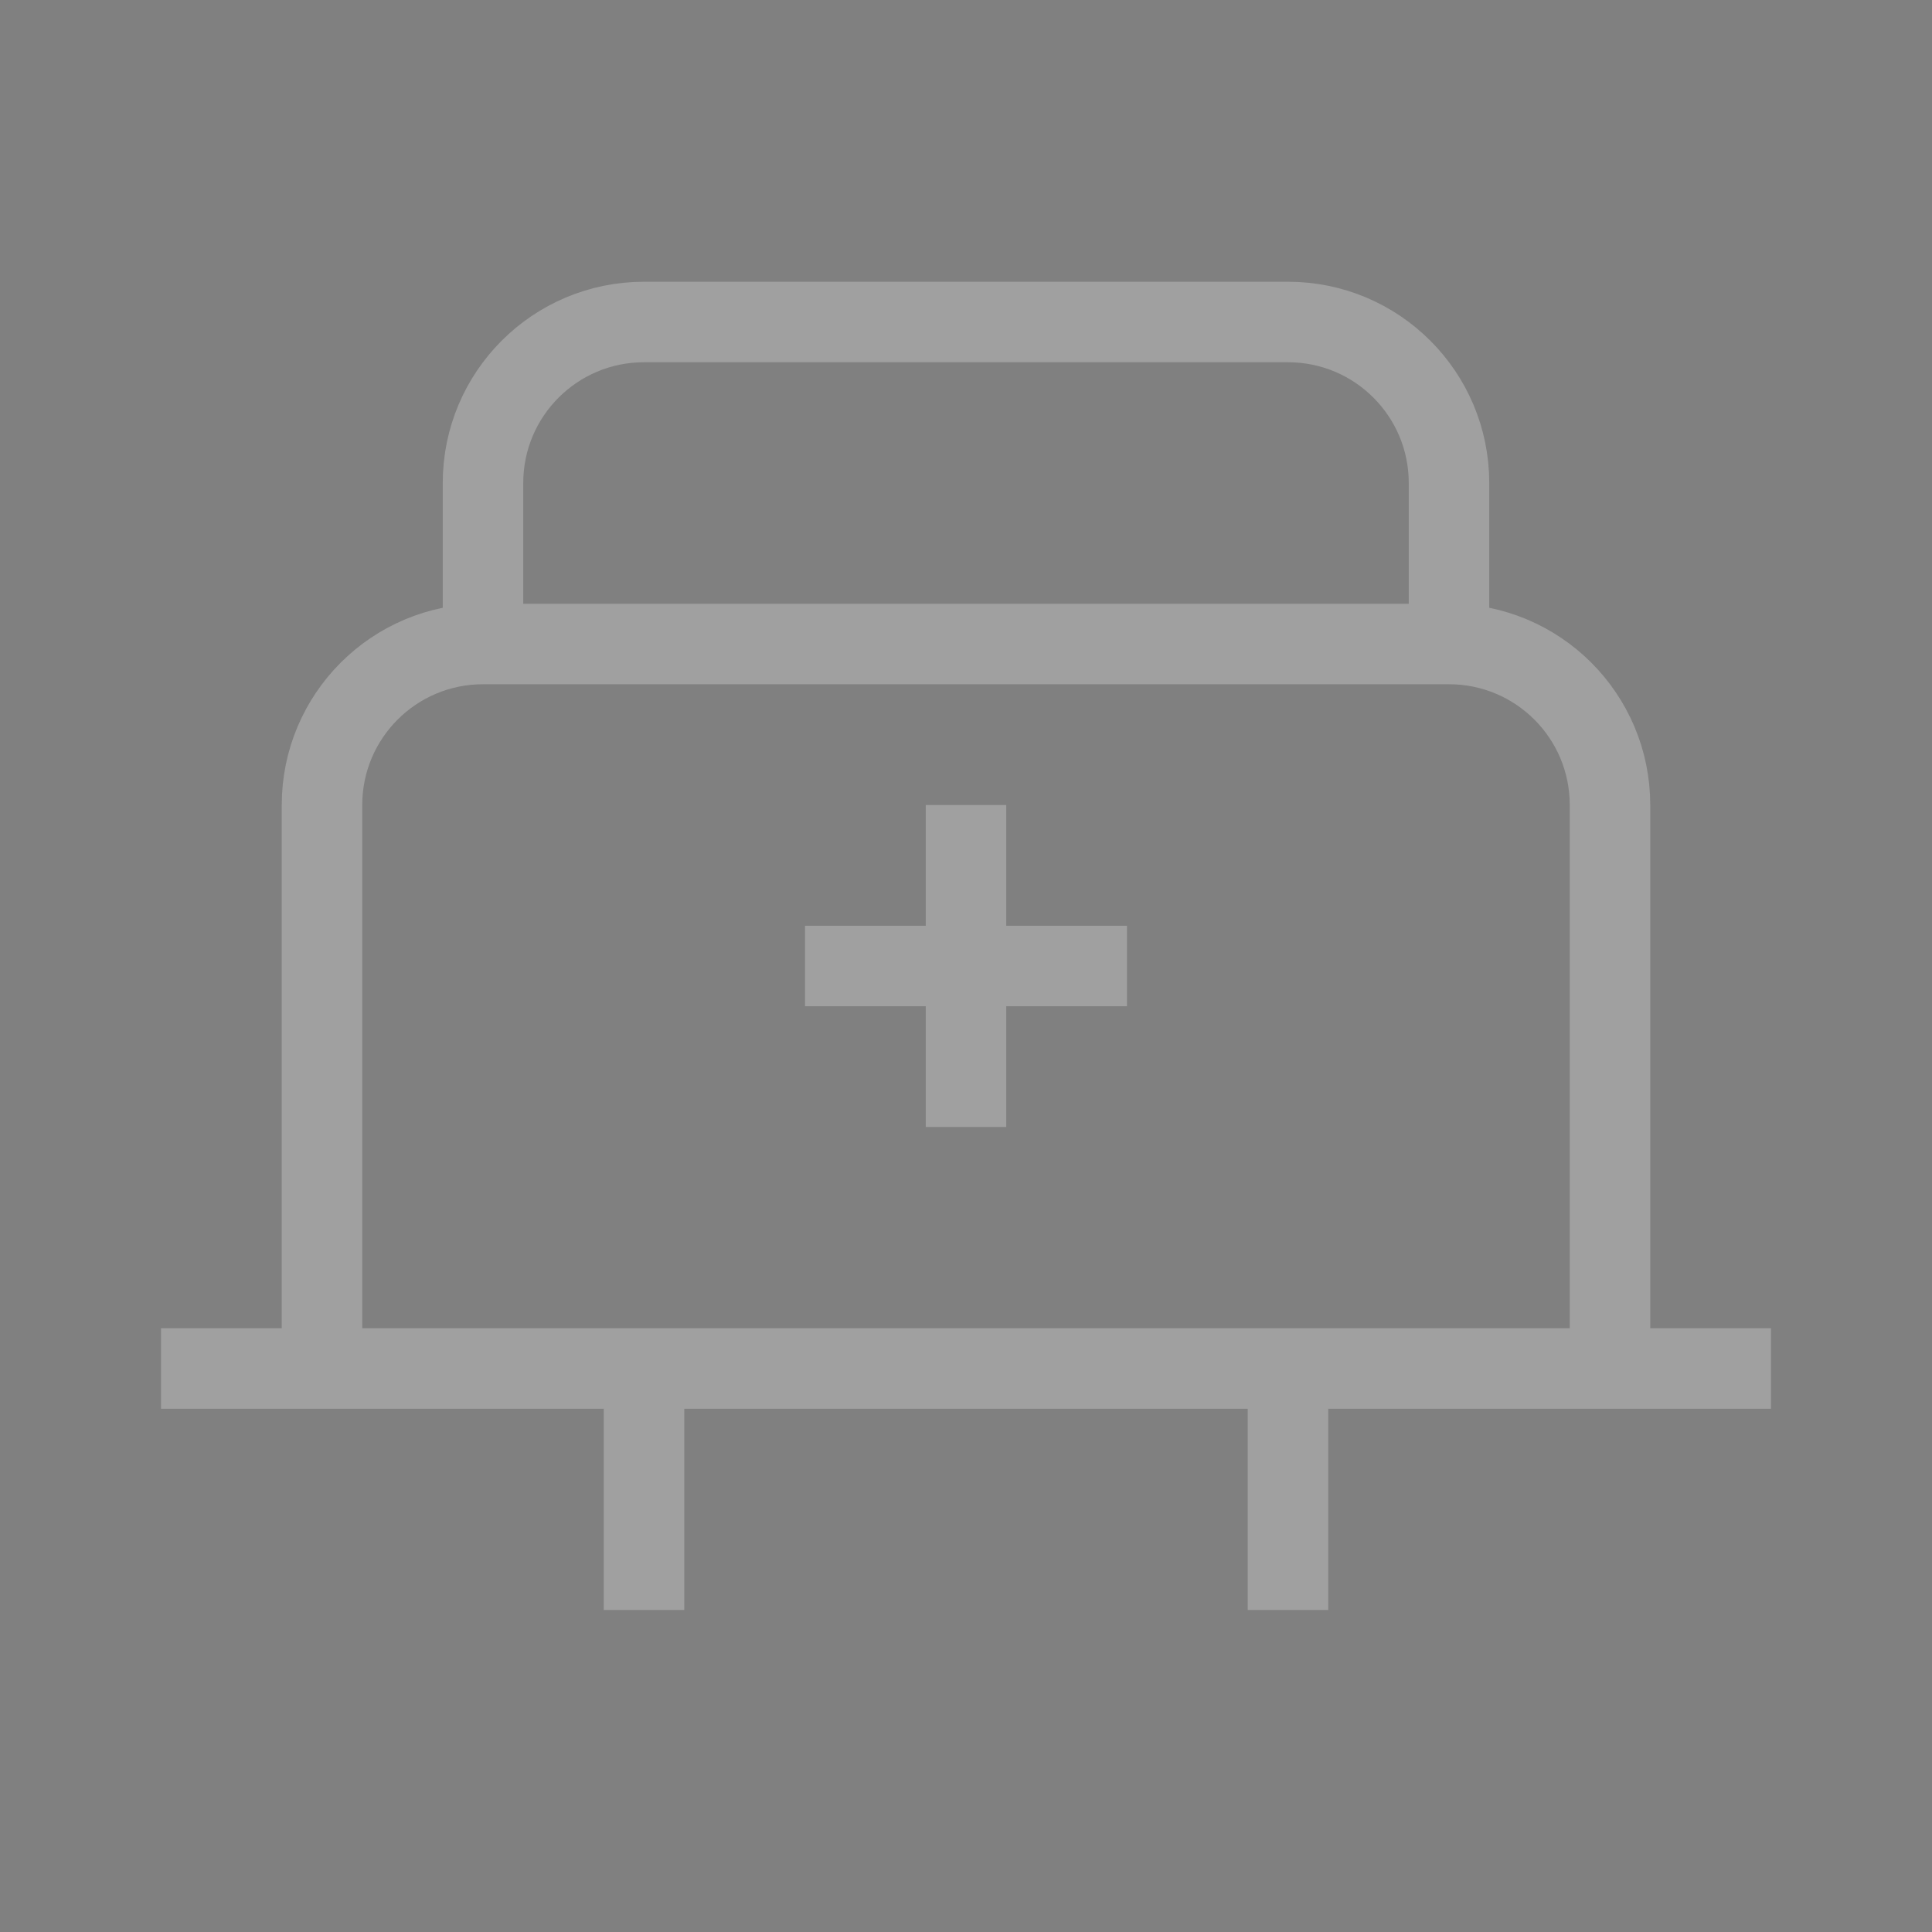
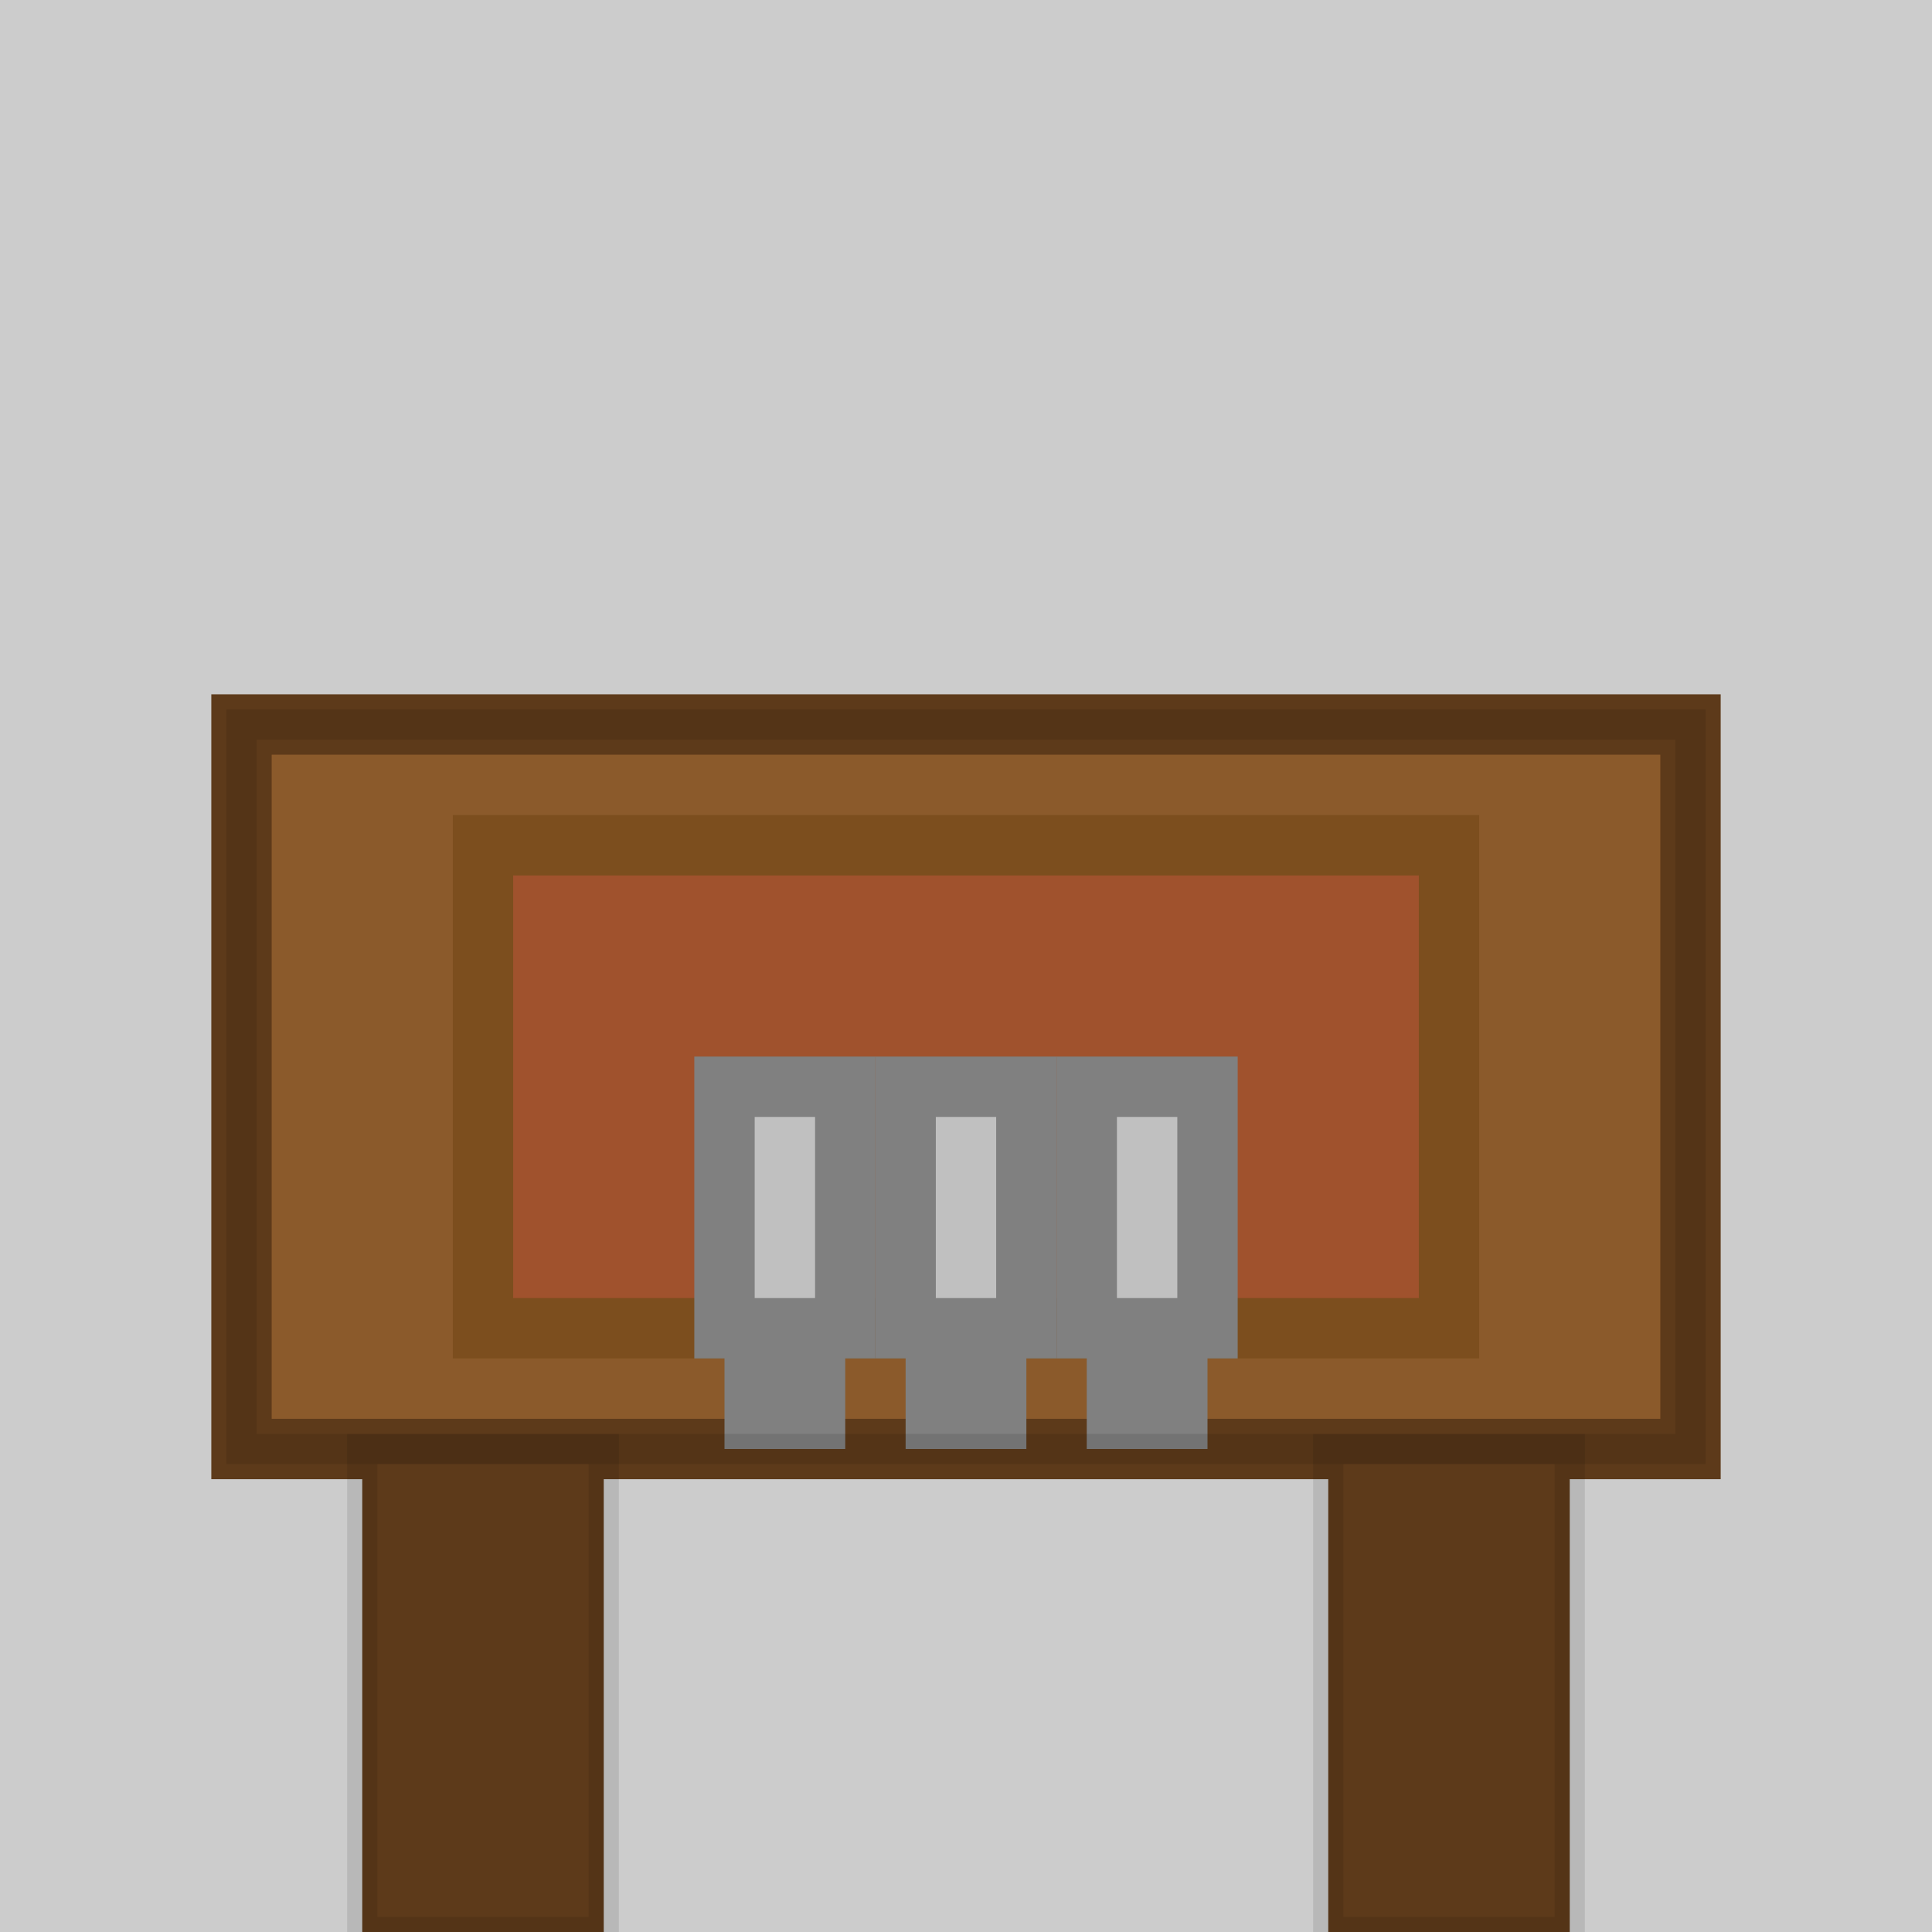
- <svg xmlns="http://www.w3.org/2000/svg" width="24" height="24" viewBox="0 0 24 24" fill="none">
-   <rect width="24" height="24" fill="grey" />
-   <path d="M2 17H22" stroke="#A0A0A0" strokeWidth="2" strokeLinecap="round" strokeLinejoin="round" />
-   <path d="M4 17V10C4 8.895 4.895 8 6 8H18C19.105 8 20 8.895 20 10V17" stroke="#A0A0A0" strokeWidth="2" strokeLinecap="round" strokeLinejoin="round" />
-   <path d="M6 8V6C6 4.895 6.895 4 8 4H16C17.105 4 18 4.895 18 6V8" stroke="#A0A0A0" strokeWidth="2" strokeLinecap="round" strokeLinejoin="round" />
-   <path d="M8 17V20" stroke="#A0A0A0" strokeWidth="2" strokeLinecap="round" strokeLinejoin="round" />
-   <path d="M16 17V20" stroke="#A0A0A0" strokeWidth="2" strokeLinecap="round" strokeLinejoin="round" />
-   <path d="M10 12H14" stroke="#A0A0A0" strokeWidth="2" strokeLinecap="round" strokeLinejoin="round" />
-   <path d="M12 10V14" stroke="#A0A0A0" strokeWidth="2" strokeLinecap="round" strokeLinejoin="round" />
+ <svg xmlns="http://www.w3.org/2000/svg" width="32" height="32" viewBox="0 0 32 32">
+   <rect width="32" height="32" fill="#cccccc" />
+   <rect x="4" y="12" width="24" height="12" fill="#8b5a2b" />
+   <rect x="4" y="12" width="24" height="12" fill="none" stroke="#5d3a1a" stroke-width="1" />
+   <rect x="6" y="24" width="4" height="8" fill="#5d3a1a" />
+   <rect x="22" y="24" width="4" height="8" fill="#5d3a1a" />
+   <rect x="8" y="14" width="16" height="8" fill="#a0522d" />
+   <rect x="8" y="14" width="16" height="8" fill="none" stroke="#7c4e1e" stroke-width="1" />
+   <rect x="12" y="18" width="2" height="4" fill="#c0c0c0" />
+   <rect x="12" y="18" width="2" height="4" fill="none" stroke="#808080" stroke-width="1" />
+   <rect x="12" y="22" width="2" height="2" fill="#808080" />
+   <rect x="18" y="18" width="2" height="4" fill="#c0c0c0" />
+   <rect x="18" y="18" width="2" height="4" fill="none" stroke="#808080" stroke-width="1" />
+   <rect x="18" y="22" width="2" height="2" fill="#808080" />
+   <rect x="15" y="18" width="2" height="4" fill="#c0c0c0" />
+   <rect x="15" y="18" width="2" height="4" fill="none" stroke="#808080" stroke-width="1" />
+   <rect x="15" y="22" width="2" height="2" fill="#808080" />
+   <rect x="4" y="12" width="24" height="12" fill="none" stroke="#000000" stroke-width="0.5" opacity="0.1" />
+   <rect x="6" y="24" width="4" height="8" fill="none" stroke="#000000" stroke-width="0.5" opacity="0.1" />
+   <rect x="22" y="24" width="4" height="8" fill="none" stroke="#000000" stroke-width="0.5" opacity="0.1" />
</svg>
